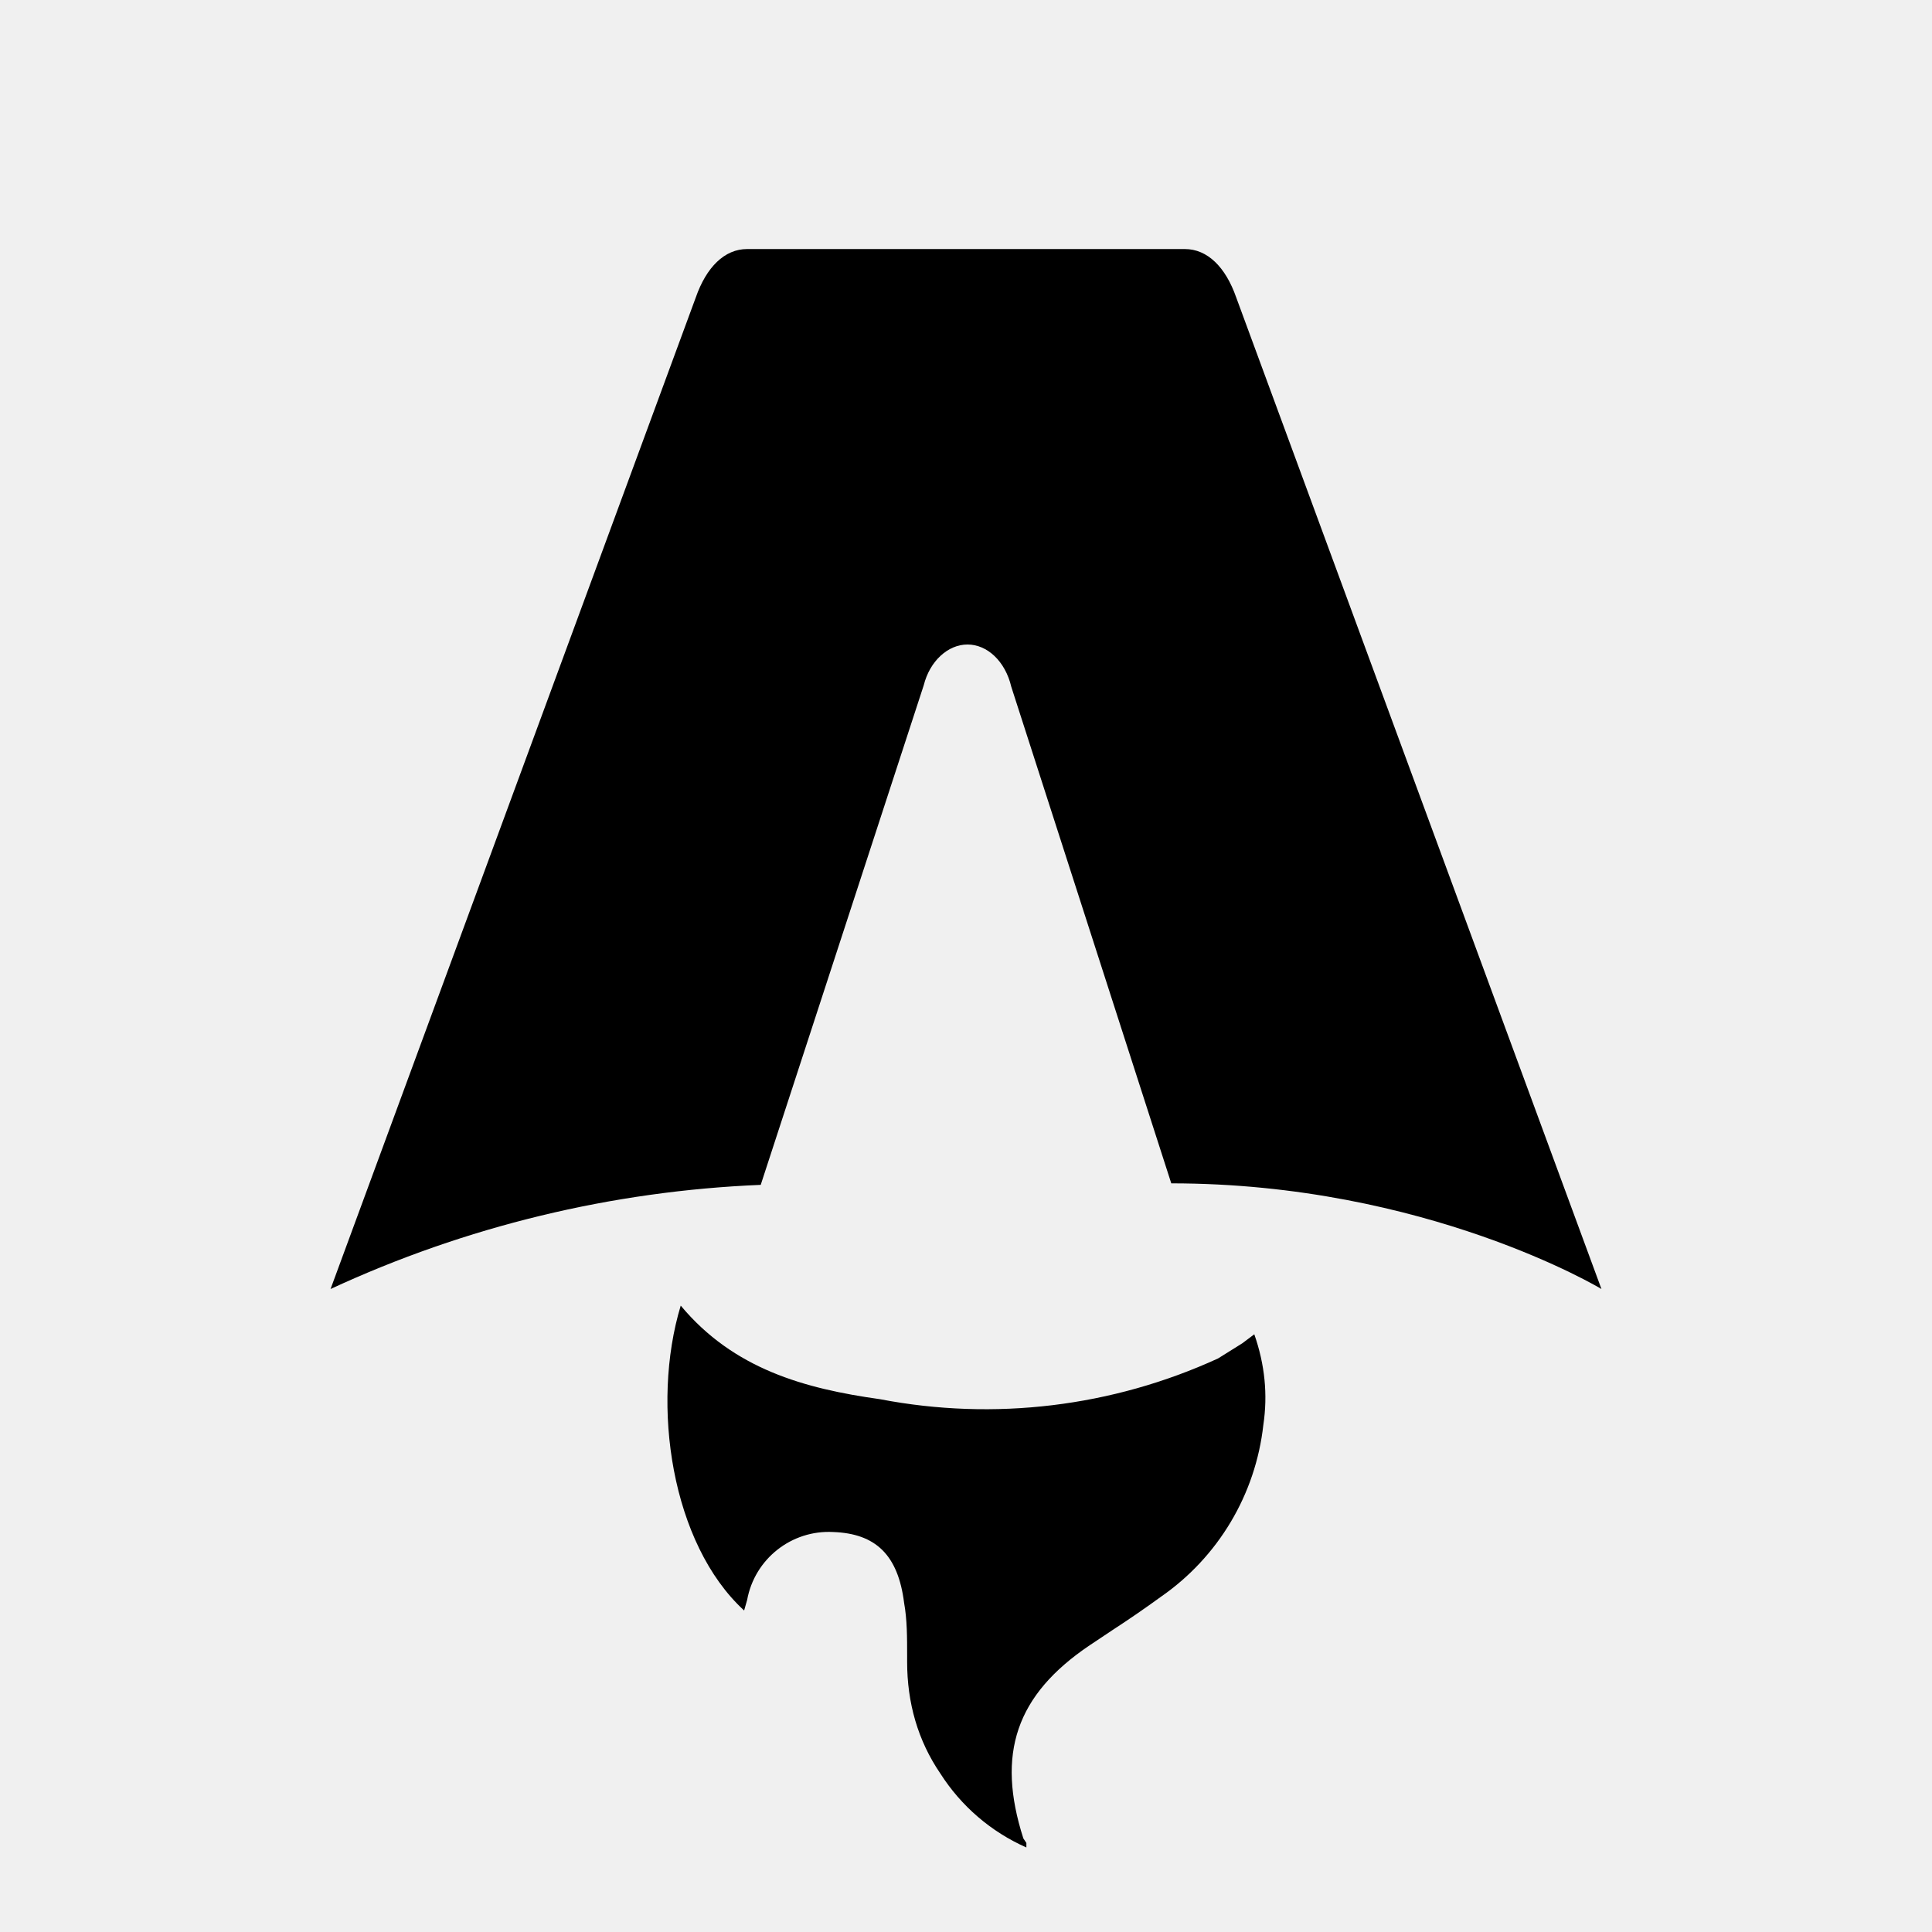
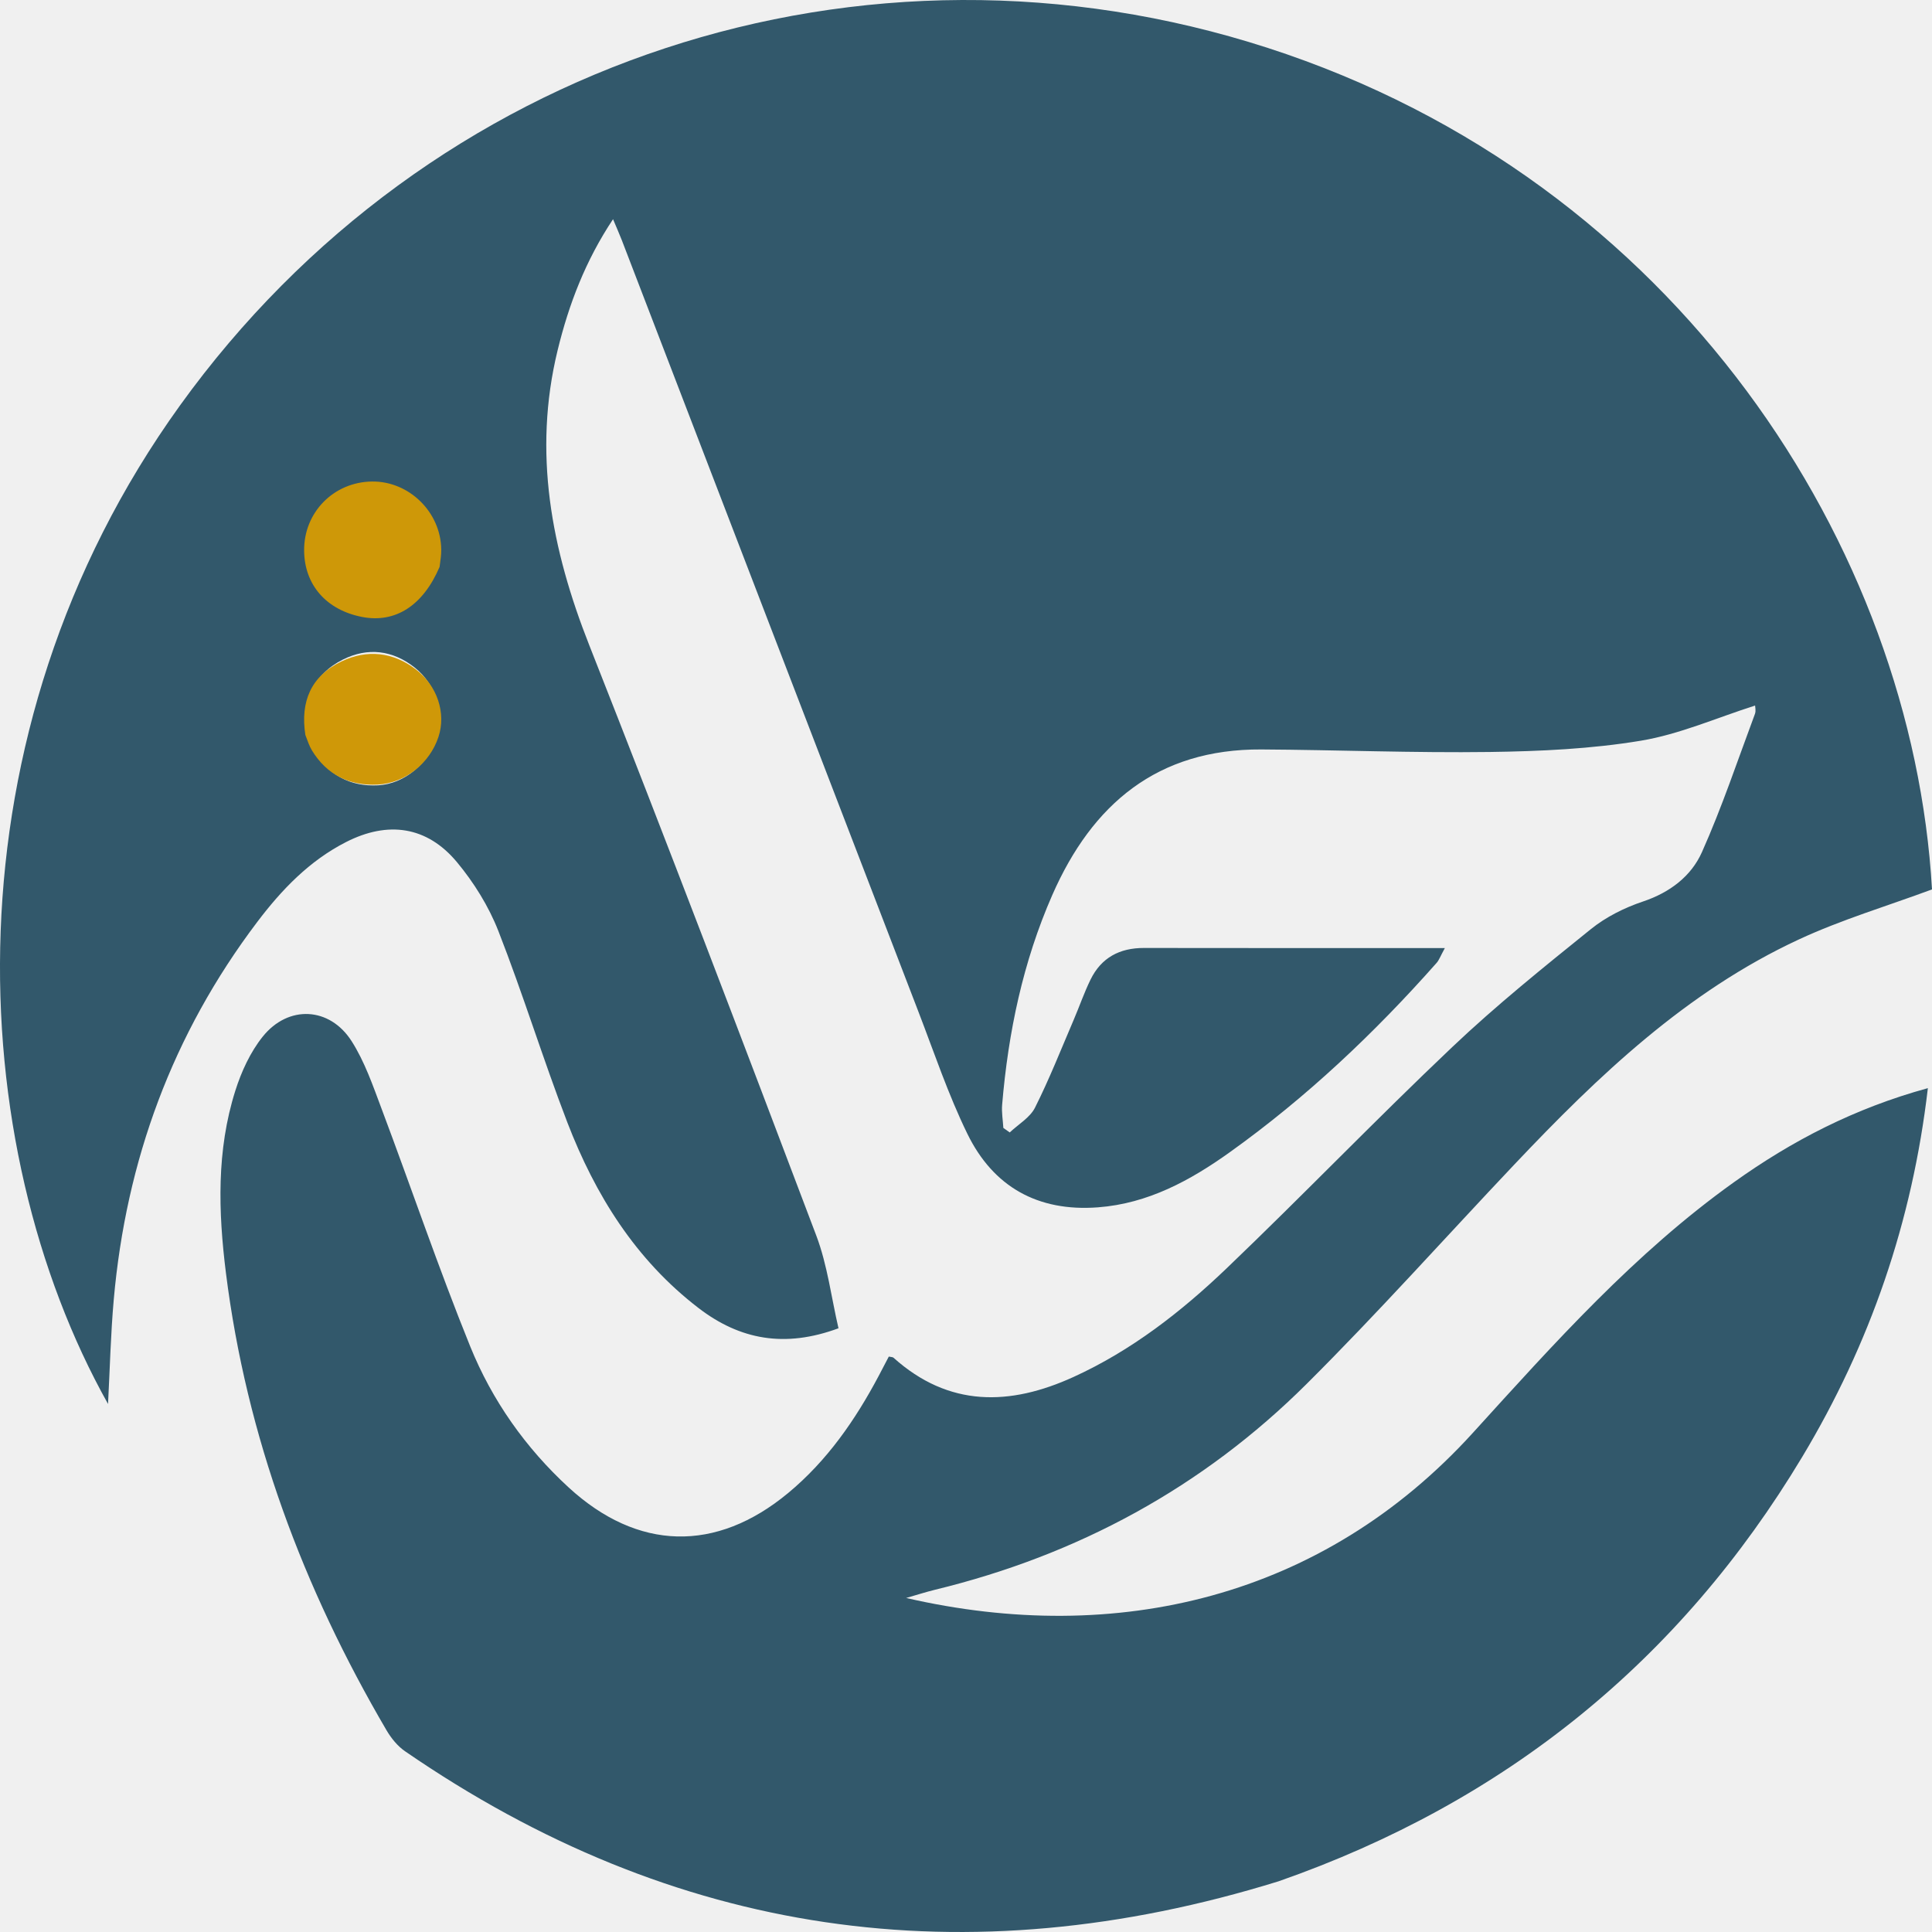
- <svg xmlns="http://www.w3.org/2000/svg" fill="none" viewBox="0 0 128 128">
-   <path d="M50.4 78.5a75.1 75.1 0 0 0-28.5 6.9l24.2-65.7c.7-2 1.9-3.2 3.4-3.2h29c1.5 0 2.7 1.2 3.4 3.2l24.2 65.7s-11.6-7-28.5-7L67 45.5c-.4-1.7-1.6-2.8-2.9-2.8-1.3 0-2.5 1.1-2.9 2.7L50.4 78.5Zm-1.1 28.2Zm-4.2-20.2c-2 6.6-.6 15.8 4.2 20.2a17.5 17.5 0 0 1 .2-.7 5.5 5.5 0 0 1 5.7-4.5c2.8.1 4.3 1.5 4.7 4.7.2 1.1.2 2.3.2 3.5v.4c0 2.7.7 5.2 2.2 7.4a13 13 0 0 0 5.7 4.9v-.3l-.2-.3c-1.8-5.6-.5-9.5 4.4-12.8l1.5-1a73 73 0 0 0 3.2-2.2 16 16 0 0 0 6.8-11.4c.3-2 .1-4-.6-6l-.8.6-1.6 1a37 37 0 0 1-22.4 2.7c-5-.7-9.7-2-13.2-6.2Z" />
-   <style>
-         path { fill: #000; }
-         @media (prefers-color-scheme: dark) {
-             path { fill: #FFF; }
-         }
-     </style>
+ <svg xmlns="http://www.w3.org/2000/svg" width="72" height="72" viewBox="0 0 72 72" fill="none">
+   <path d="M47.654 70.109C35.971 73.73 25.127 72.17 15.093 65.263C14.814 65.071 14.577 64.776 14.403 64.48C11.302 59.187 9.186 53.546 8.42 47.44C8.134 45.158 8.065 42.871 8.77 40.647C8.995 39.936 9.328 39.21 9.79 38.633C10.741 37.445 12.284 37.519 13.103 38.8C13.592 39.566 13.897 40.459 14.22 41.319C15.329 44.269 16.341 47.257 17.523 50.176C18.335 52.181 19.579 53.95 21.19 55.431C23.762 57.796 26.683 57.871 29.373 55.64C30.825 54.436 31.875 52.919 32.749 51.271C32.876 51.031 33.001 50.791 33.123 50.556C33.202 50.574 33.265 50.569 33.298 50.598C35.361 52.45 37.637 52.397 40.006 51.316C42.167 50.331 44.022 48.885 45.718 47.262C48.554 44.548 51.277 41.716 54.126 39.016C55.763 37.464 57.53 36.043 59.288 34.625C59.849 34.173 60.541 33.827 61.228 33.597C62.23 33.262 63.024 32.657 63.425 31.759C64.175 30.081 64.758 28.329 65.402 26.604C65.445 26.489 65.407 26.344 65.407 26.294C63.979 26.748 62.593 27.365 61.143 27.605C59.297 27.911 57.401 27.998 55.525 28.024C52.687 28.062 49.847 27.947 47.008 27.93C43.138 27.908 40.705 29.96 39.216 33.354C38.122 35.849 37.574 38.472 37.347 41.17C37.323 41.455 37.375 41.746 37.392 42.034C37.471 42.091 37.551 42.147 37.63 42.203C37.951 41.899 38.384 41.651 38.571 41.28C39.106 40.215 39.544 39.102 40.014 38.005C40.228 37.506 40.404 36.99 40.642 36.505C41.041 35.691 41.723 35.326 42.631 35.328C46.317 35.335 50.003 35.331 53.846 35.331C53.679 35.636 53.631 35.779 53.539 35.883C51.22 38.504 48.686 40.898 45.834 42.938C44.363 43.99 42.787 44.853 40.917 44.994C38.675 45.163 37.014 44.228 36.05 42.251C35.337 40.791 34.817 39.236 34.232 37.716C30.542 28.128 26.858 18.538 23.172 8.948C23.084 8.721 22.984 8.498 22.846 8.169C21.817 9.717 21.198 11.341 20.781 13.053C19.853 16.861 20.547 20.467 21.963 24.052C24.846 31.358 27.64 38.699 30.42 46.045C30.837 47.147 30.98 48.351 31.248 49.501C29.25 50.241 27.576 49.932 26.03 48.745C23.681 46.941 22.183 44.53 21.142 41.826C20.235 39.468 19.493 37.047 18.572 34.694C18.212 33.775 17.661 32.888 17.027 32.127C15.91 30.788 14.456 30.586 12.898 31.38C11.526 32.079 10.493 33.16 9.583 34.364C6.429 38.535 4.698 43.25 4.239 48.435C4.125 49.723 4.095 51.018 4.026 52.322C-1.387 42.663 -2.125 27.372 6.709 15.108C15.966 2.259 32.156 -3.097 47.244 1.785C62.541 6.734 71.272 20.444 72 33.146C70.329 33.766 68.629 34.272 67.037 35.011C62.851 36.954 59.575 40.081 56.452 43.38C53.866 46.112 51.359 48.922 48.694 51.575C44.824 55.428 40.168 57.952 34.847 59.245C34.507 59.328 34.174 59.436 33.77 59.552C41.6 61.353 49.292 59.561 54.898 53.389C57.923 50.059 60.921 46.701 64.613 44.062C66.778 42.514 69.11 41.302 71.846 40.552C71.265 45.534 69.691 50.084 67.165 54.292C62.604 61.889 56.104 67.155 47.654 70.109ZM16.329 21.08C16.342 20.891 16.37 20.702 16.368 20.514C16.354 19.15 15.206 18.016 13.865 18.036C12.481 18.056 11.406 19.163 11.42 20.555C11.432 21.805 12.229 22.718 13.523 22.967C14.709 23.195 15.708 22.558 16.329 21.08ZM11.479 27.447C11.554 27.623 11.611 27.808 11.707 27.971C12.236 28.879 13.04 29.321 14.085 29.267C15.079 29.215 15.973 28.452 16.286 27.452C16.567 26.553 16.244 25.51 15.464 24.885C14.638 24.224 13.7 24.117 12.777 24.581C11.674 25.135 11.278 26.105 11.479 27.447Z" fill="#32586B" />
+   <path d="M16.382 21.126C15.763 22.575 14.731 23.227 13.505 22.994C12.169 22.739 11.346 21.804 11.334 20.524C11.319 19.099 12.43 17.965 13.859 17.945C15.244 17.925 16.43 19.086 16.444 20.482C16.446 20.675 16.418 20.869 16.382 21.126Z" fill="#CE9808" />
+   <path d="M11.38 27.39C11.186 26.141 11.594 25.19 12.729 24.648C13.68 24.193 14.646 24.297 15.496 24.945C16.299 25.557 16.631 26.579 16.341 27.46C16.02 28.44 15.099 29.188 14.075 29.239C13 29.292 12.172 28.859 11.628 27.97C11.53 27.809 11.47 27.628 11.38 27.39Z" fill="#CF9808" />
</svg>
